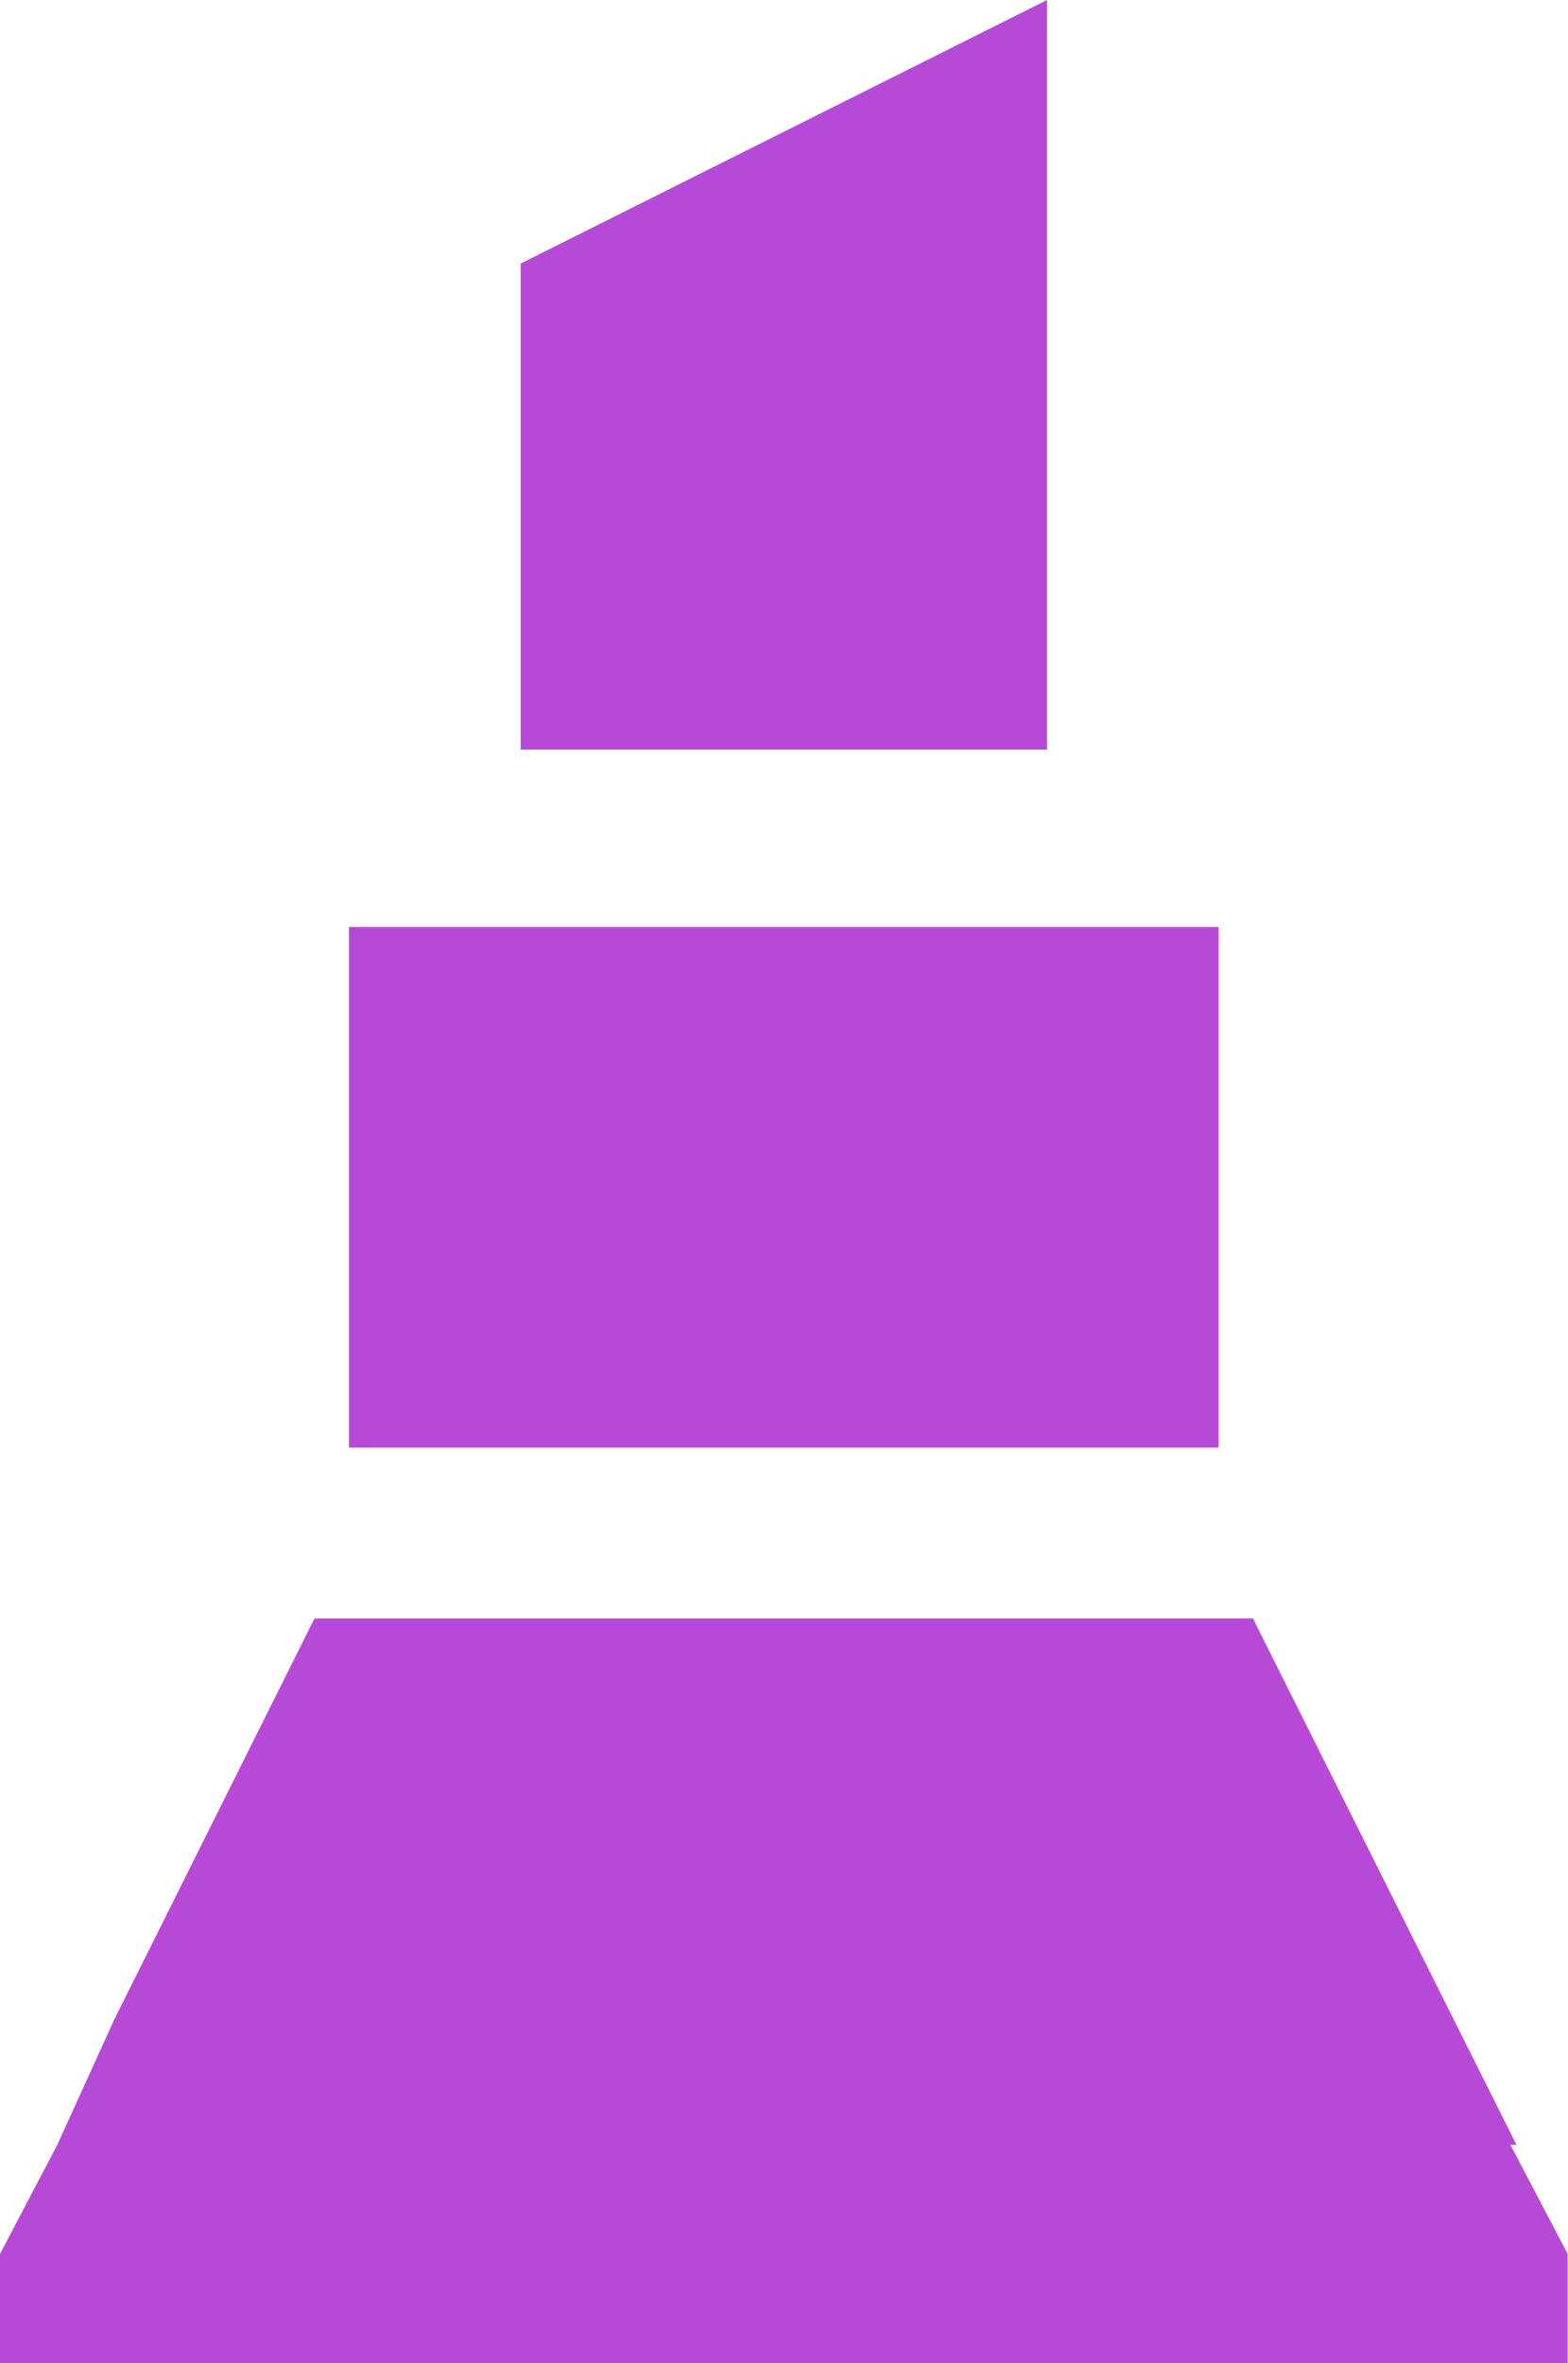
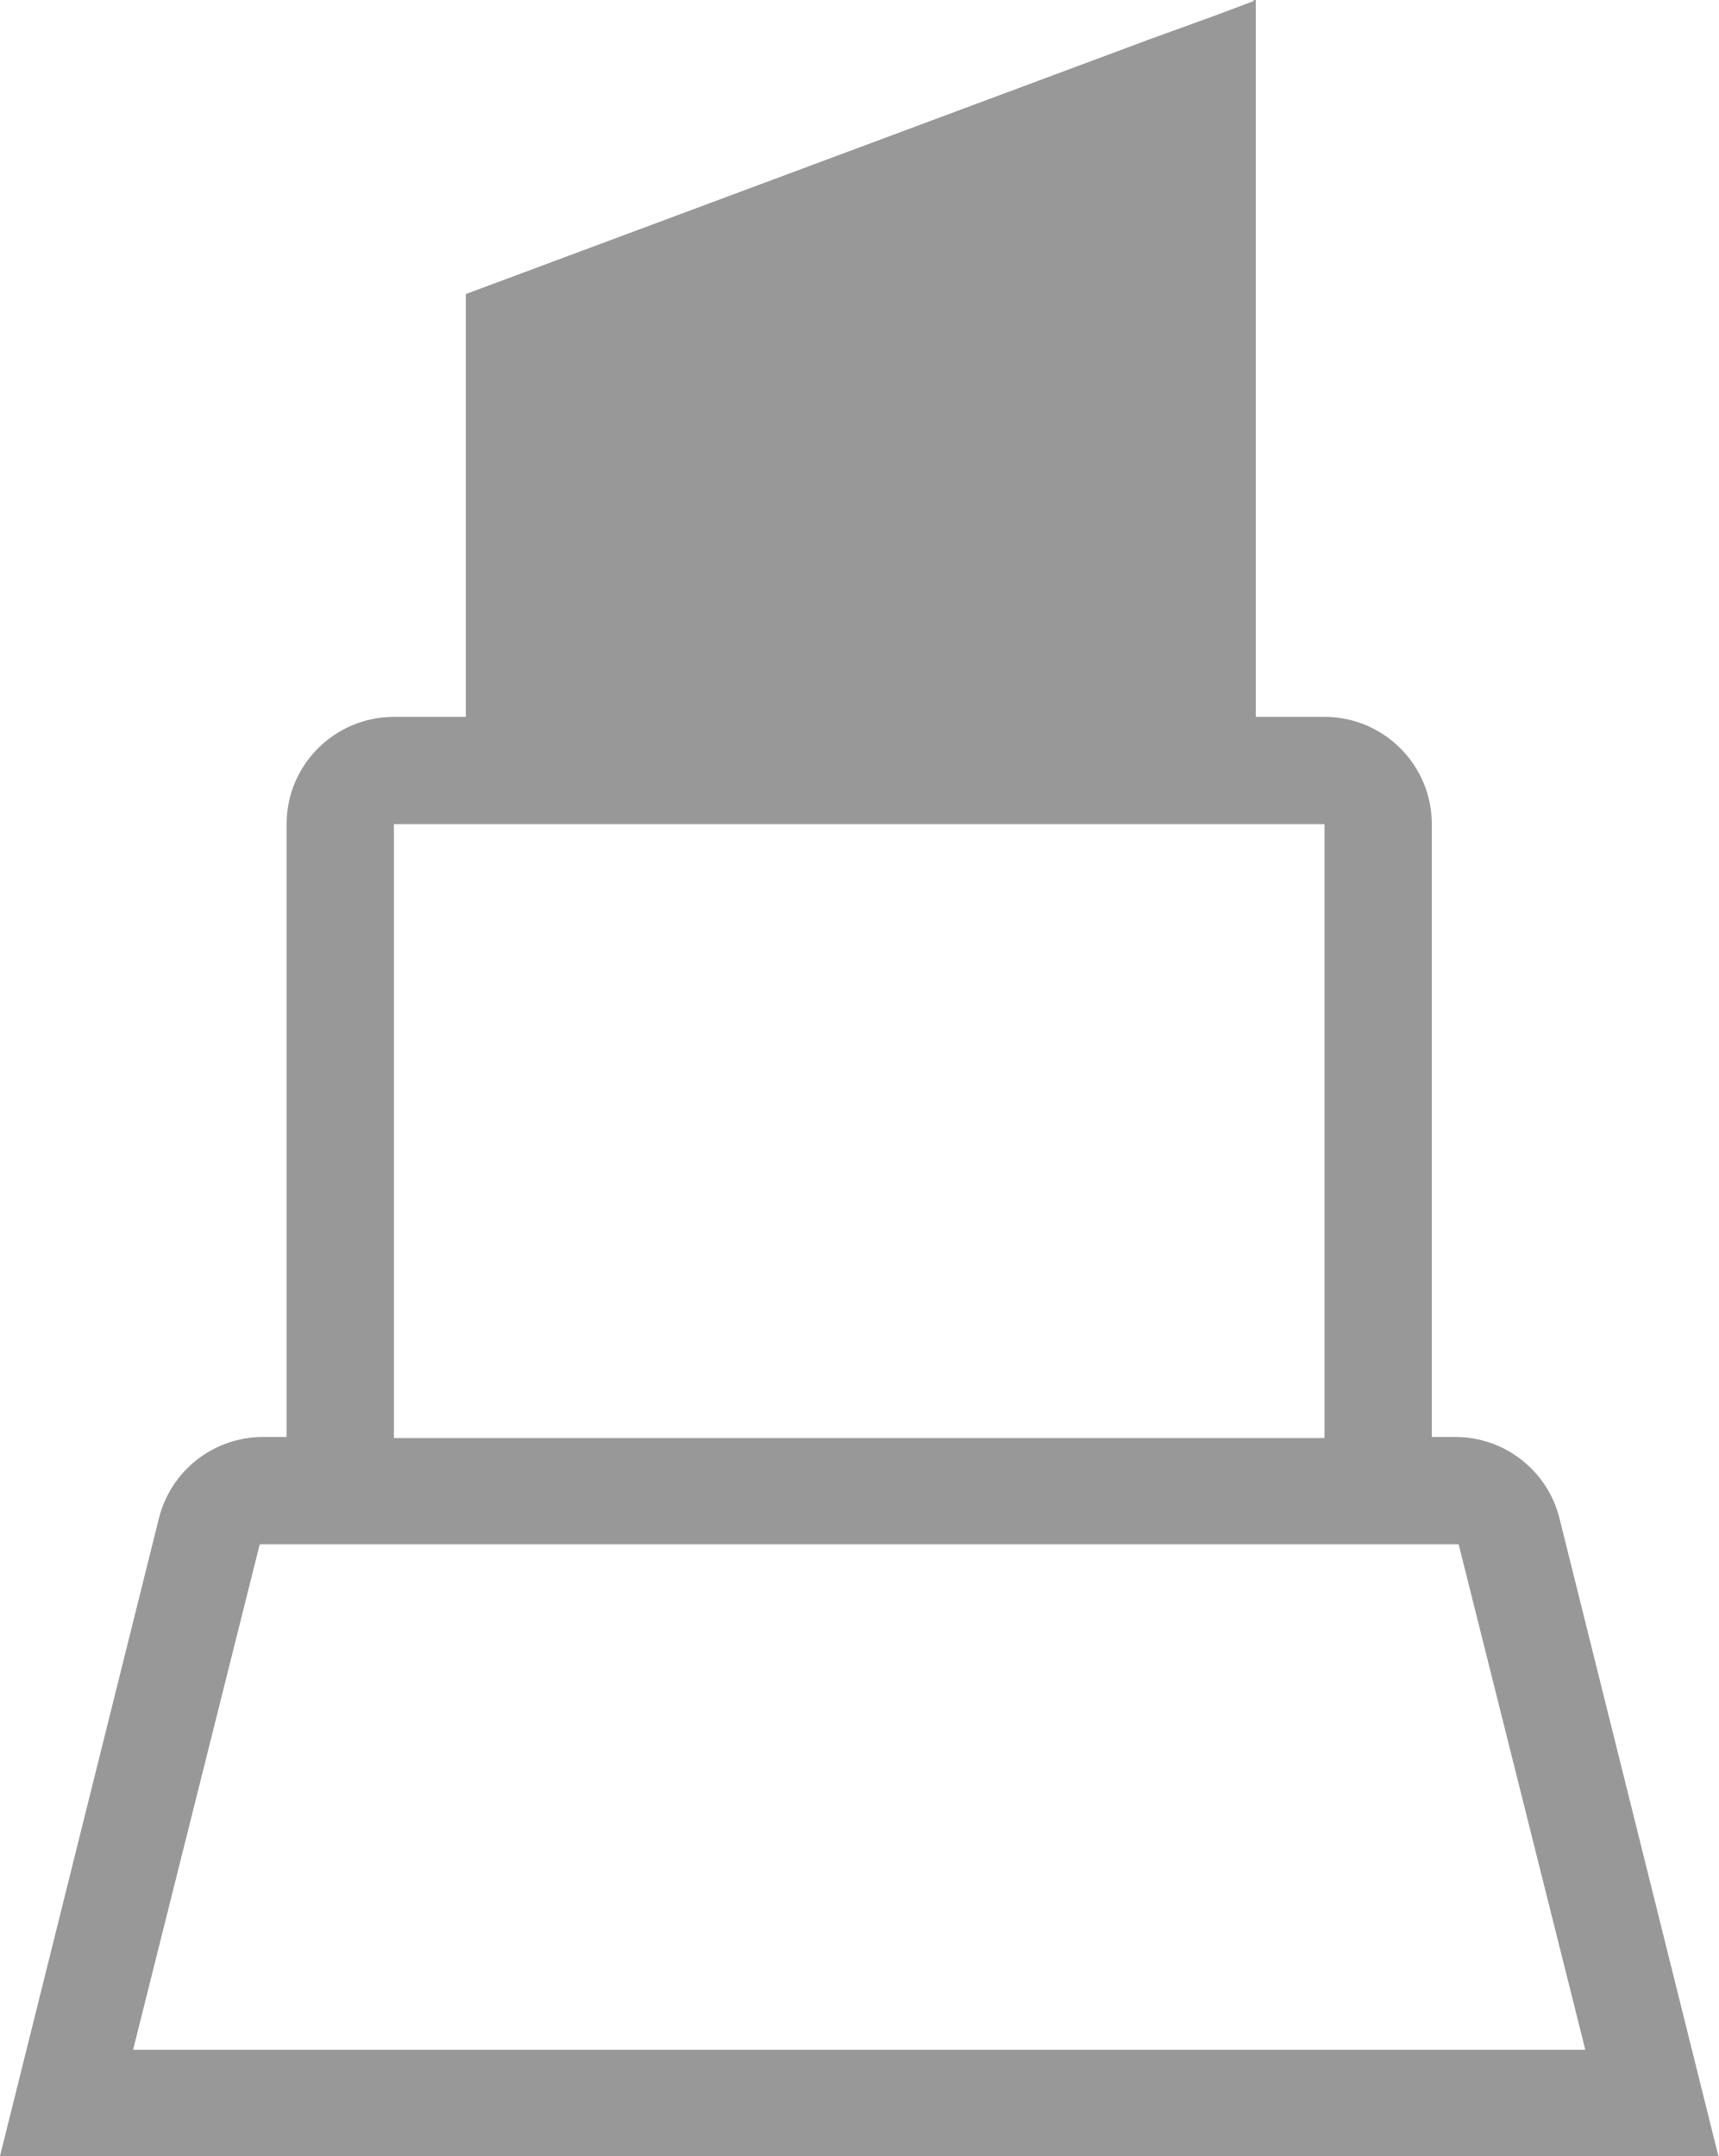
- <svg xmlns="http://www.w3.org/2000/svg" viewBox="0 0 17.249 26">
+ <svg xmlns="http://www.w3.org/2000/svg" viewBox="0 0 16.01 20.09">
  <defs>
    <style>
      .cls-1 {
-         fill: #b649d6;
+         fill: #989898;
      }
    </style>
  </defs>
-   <g id="pintar" transform="translate(-127 -474)">
-     <rect id="Rectangle_950" data-name="Rectangle 950" class="cls-1" width="9.569" height="5.729" transform="translate(130.84 484.199)" />
-     <path id="Path_4890" data-name="Path 4890" class="cls-1" d="M0,36.484v-1.2l.63-1.2.63-1.385,2.2-4.407H13.787l2.9,5.792H16.62l.63,1.2v1.2H0Z" transform="translate(127 463.516)" />
-     <path id="Path_4891" data-name="Path 4891" class="cls-1" d="M9.1,8.247V2.9L14.892,0V8.247Z" transform="translate(123.629 474)" />
-   </g>
+   <path id="Path_4920" data-name="Path 4920" class="cls-1" d="M14.53,14.15a1,1,0,0,0-.97-.76h-.22V7.68a1,1,0,0,0-1-1H11.7V0h-.02V.01l-.4.15L10.7.37,4.34,2.74V6.68H3.67a1,1,0,0,0-1,1v5.71H2.45a1,1,0,0,0-.97.76L0,20.09H16.01ZM3.67,7.68h8.67V13.4H3.67ZM2.42,14.39H13.59l1.18,4.71H1.24Z" />
</svg>
